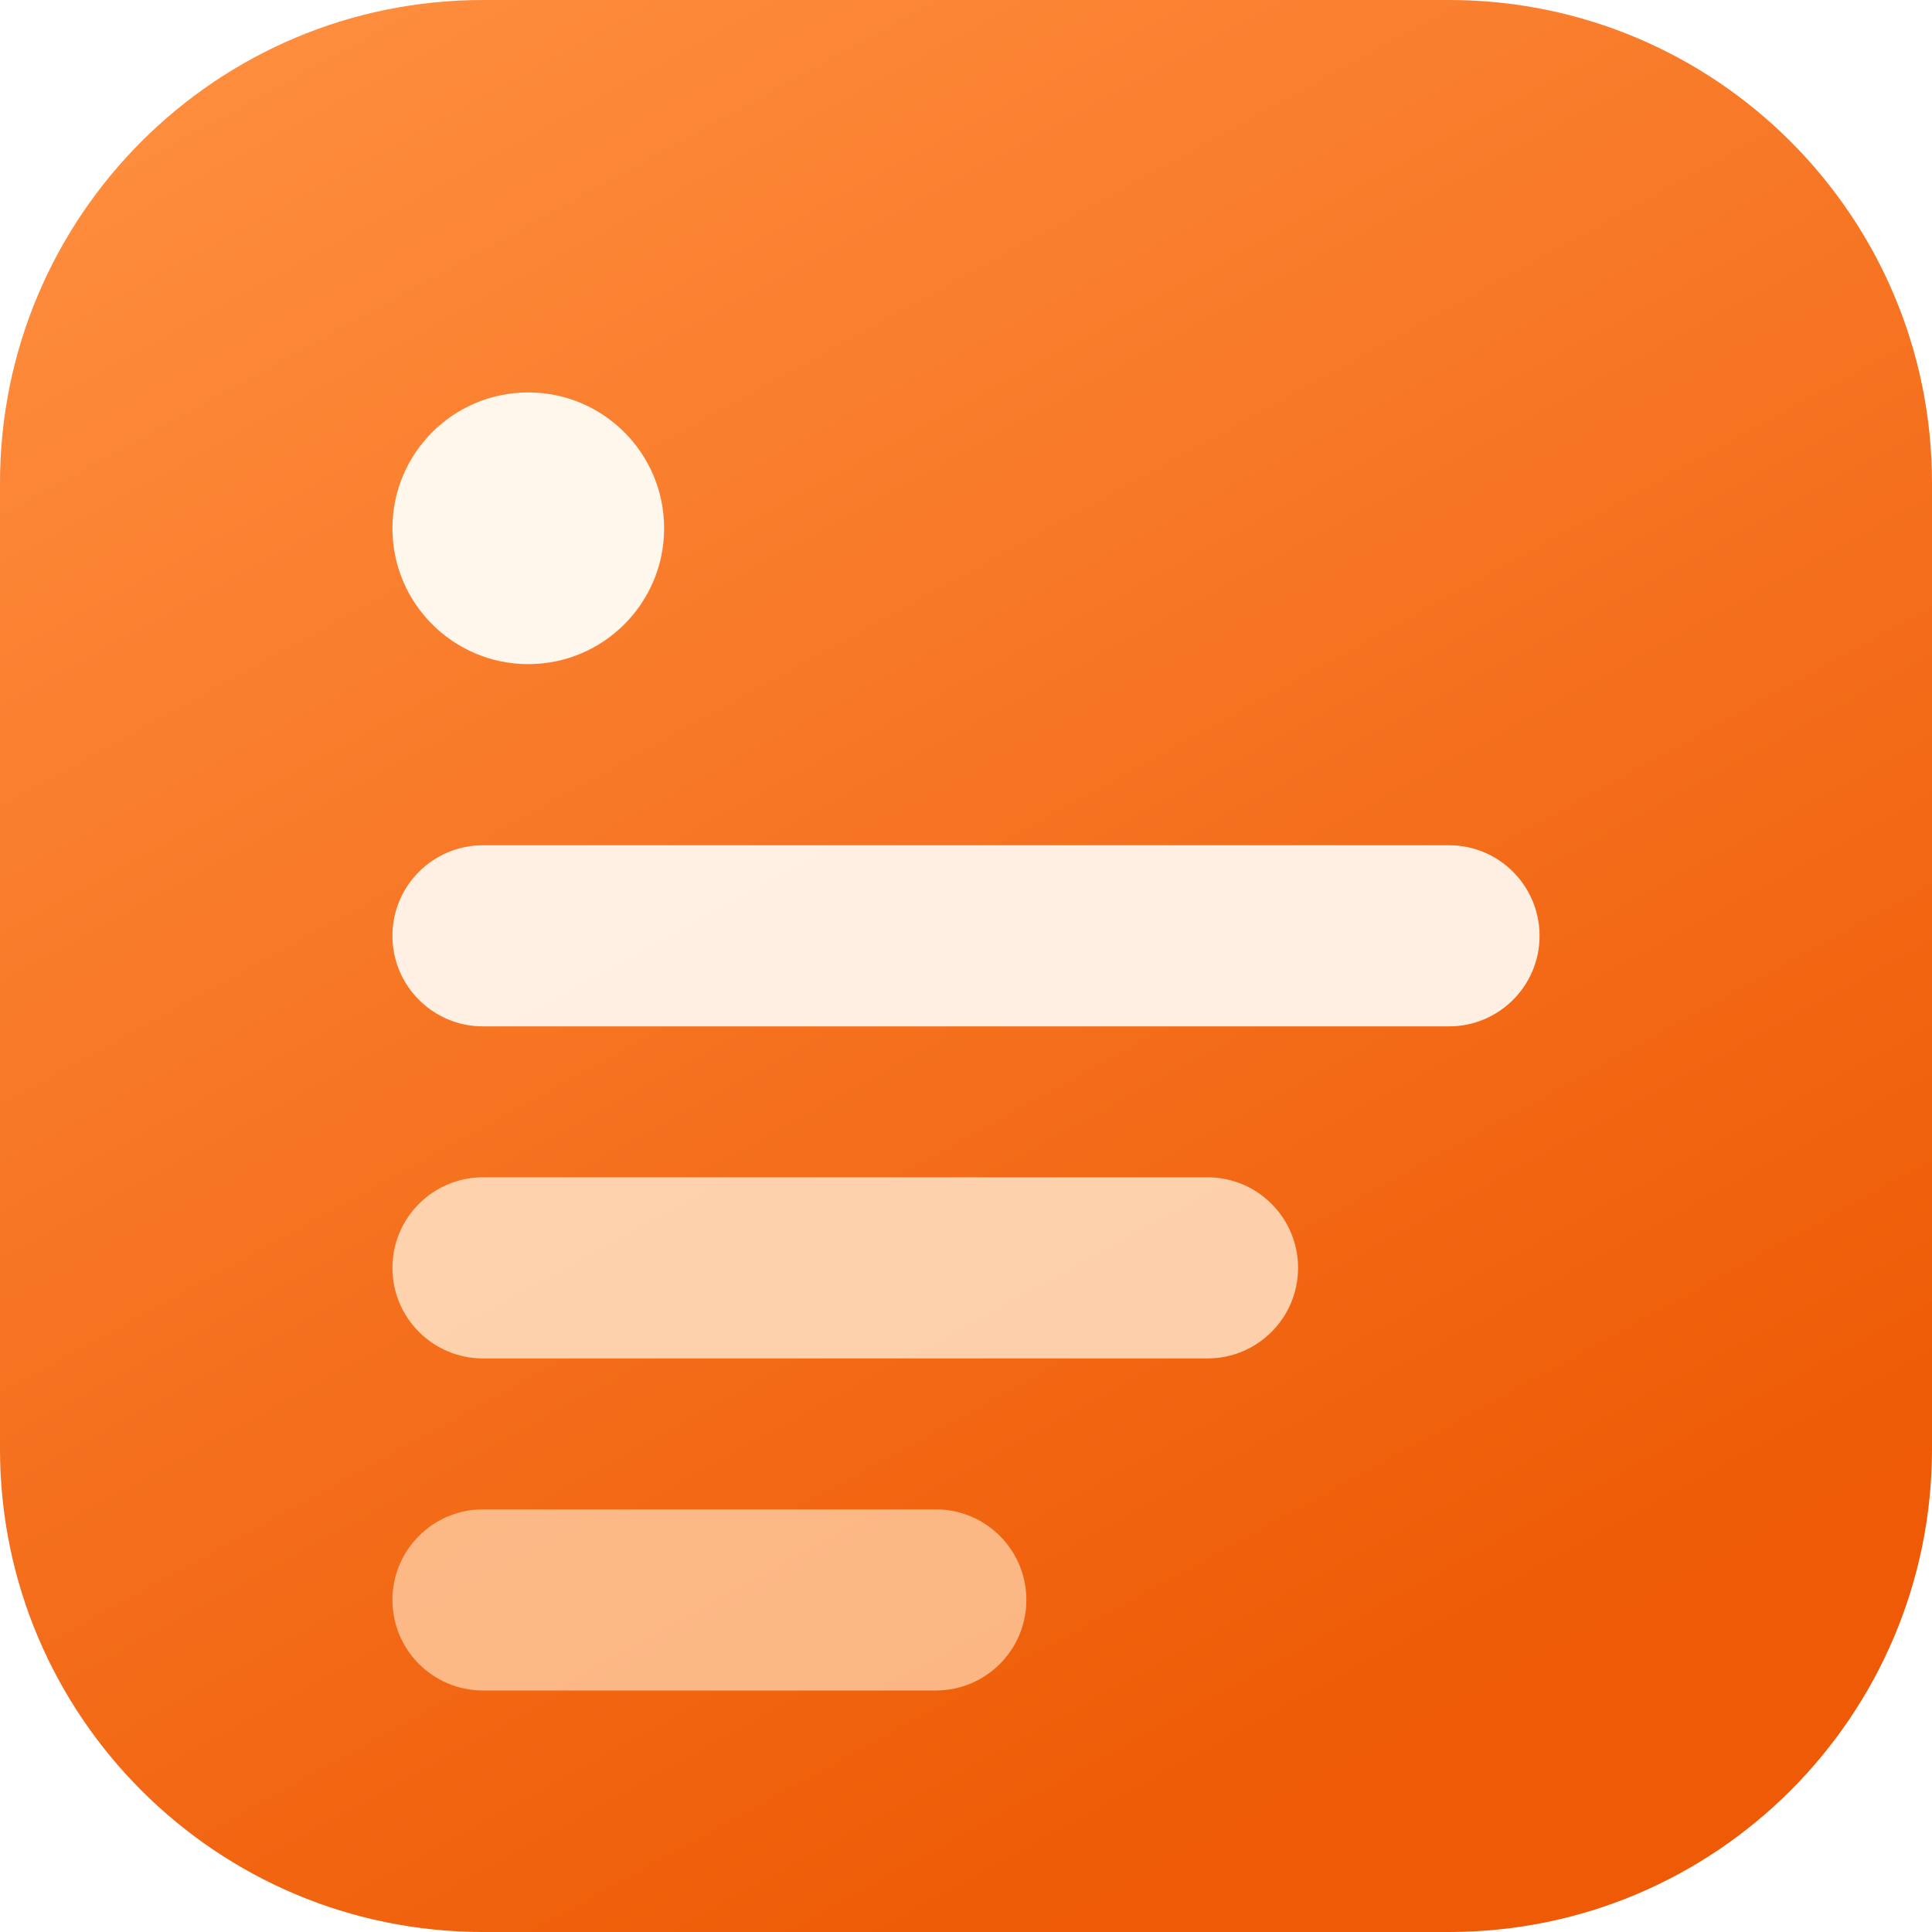
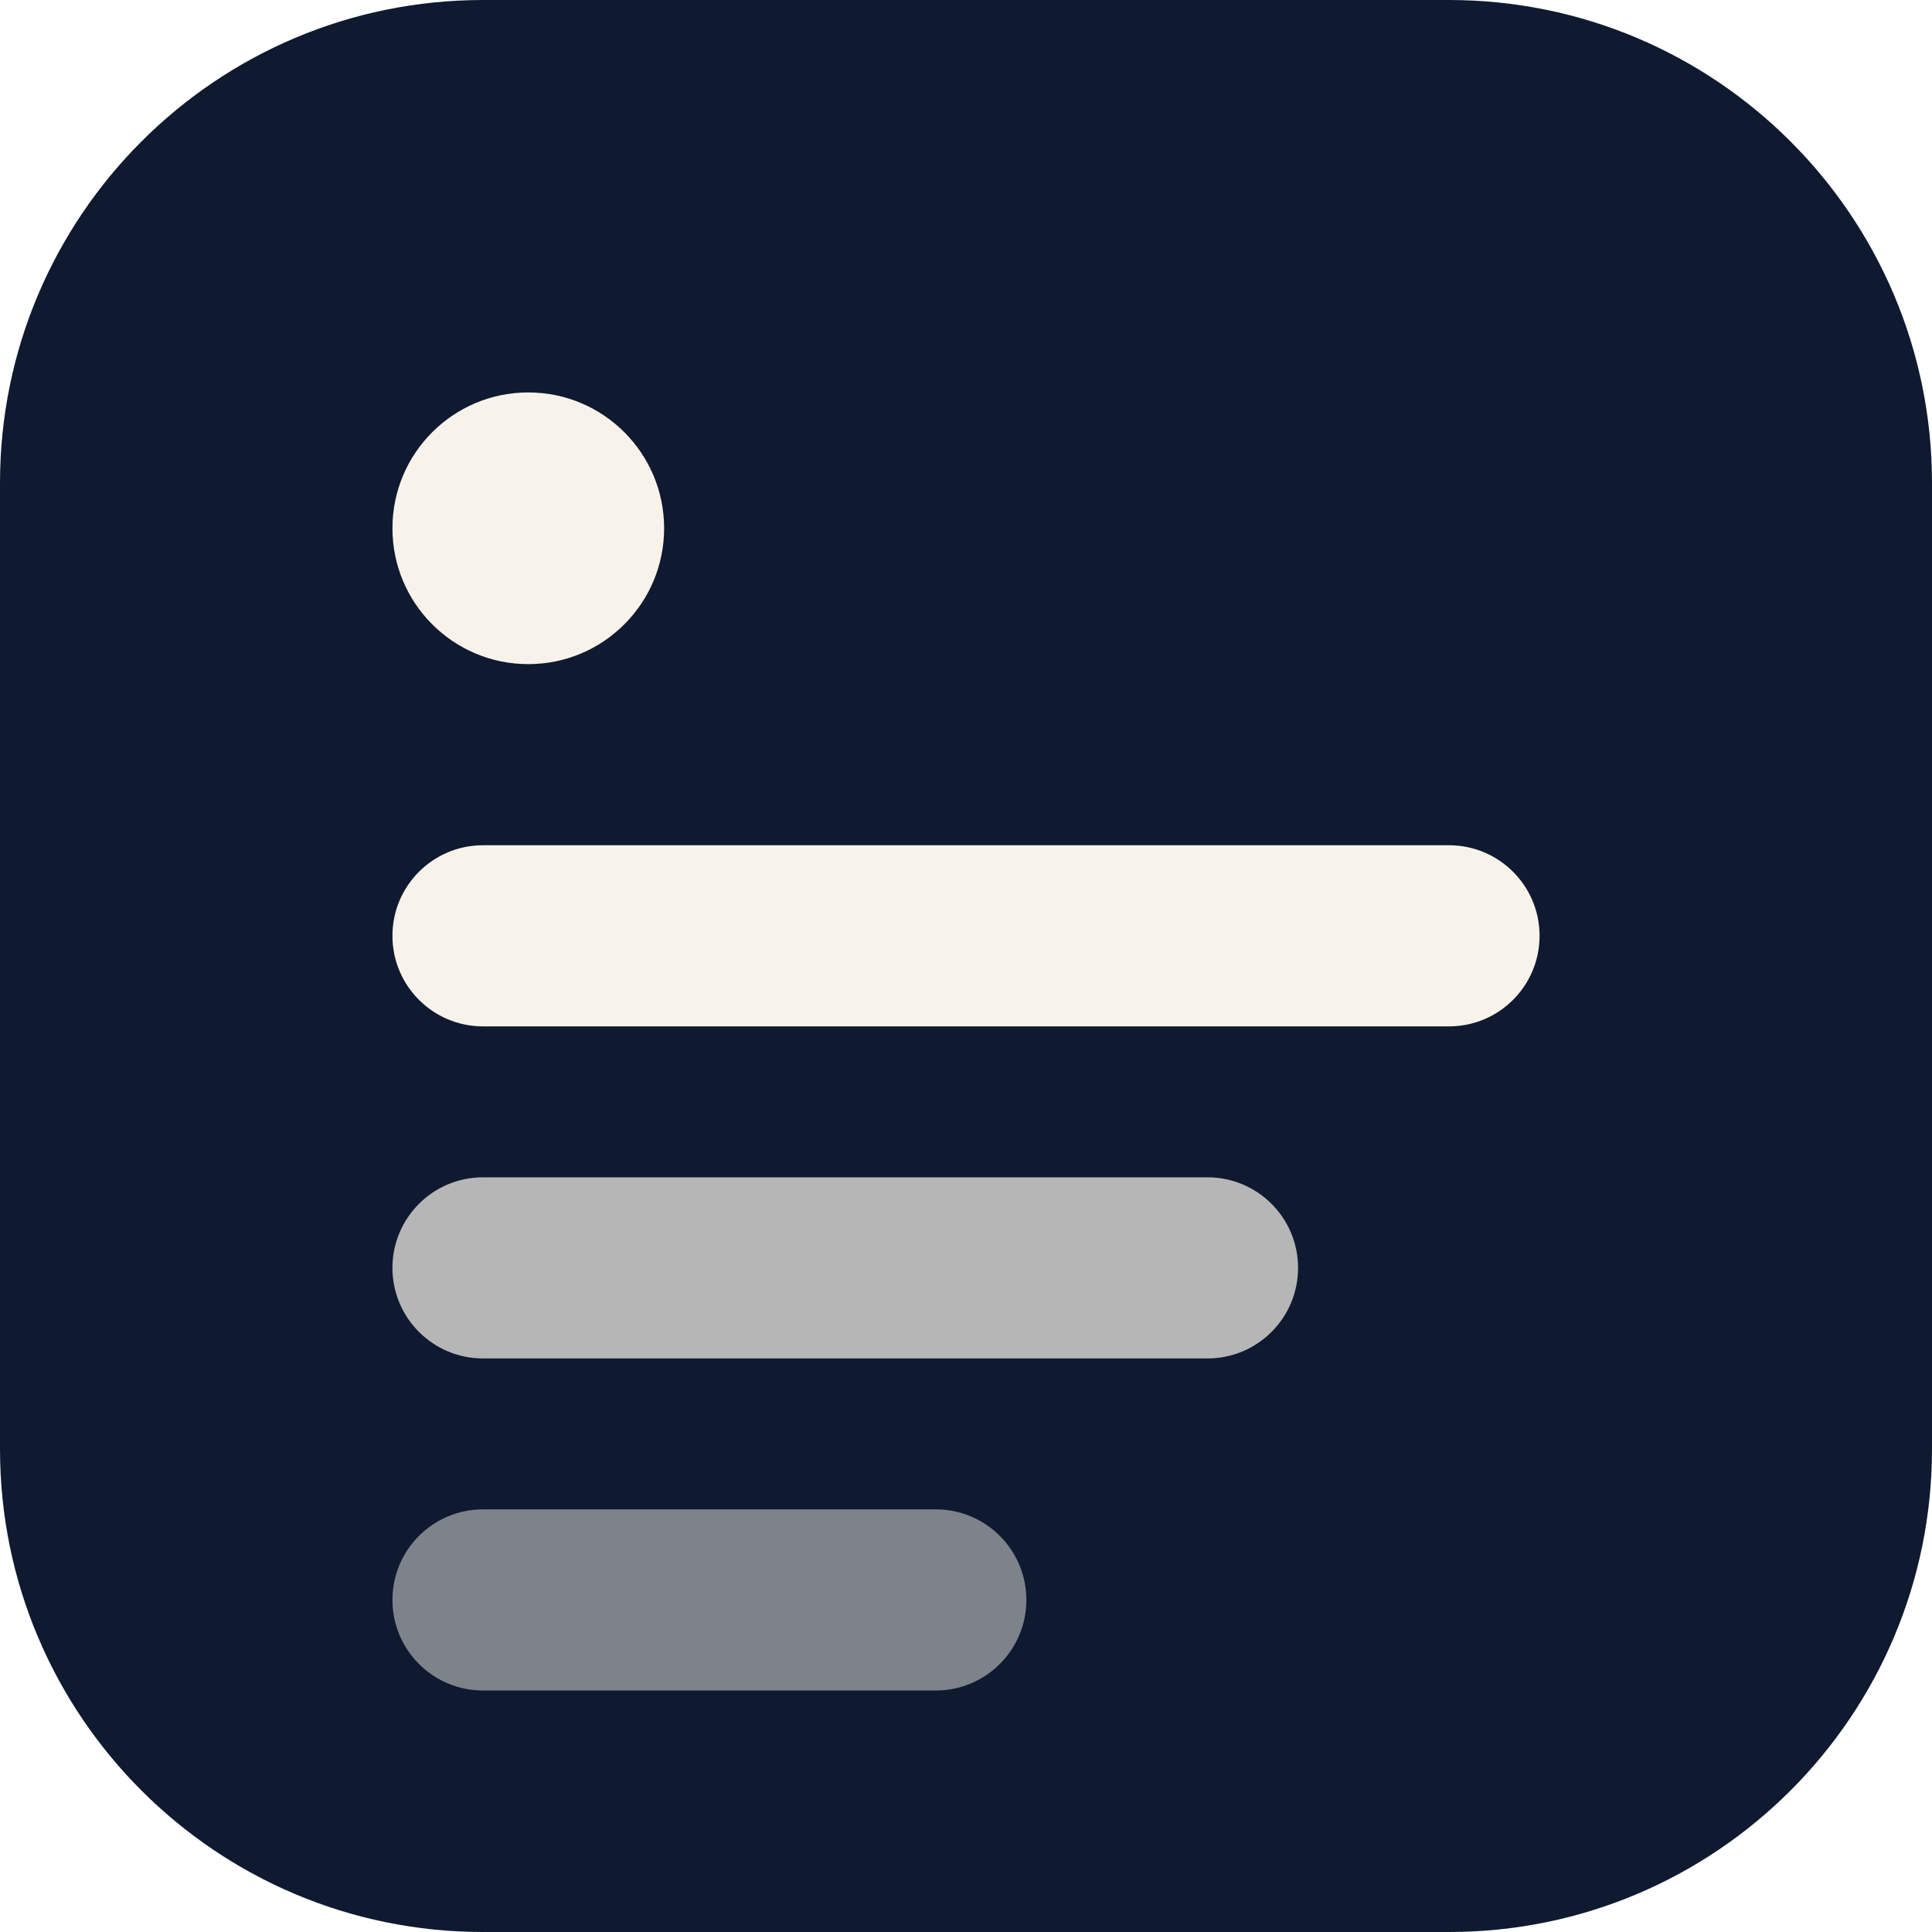
<svg xmlns="http://www.w3.org/2000/svg" viewBox="0 0 64 64">
-   <defs>
-     <linearGradient id="jv" x1="0" y1="0" x2="0.55" y2="1">
-       <stop offset="0" stop-color="#FF9142" />
-       <stop offset="1" stop-color="#EE5A05" />
-     </linearGradient>
-   </defs>
-   <rect width="64" height="64" rx="16" fill="url(#jv)" />
-   <circle cx="17.5" cy="17.5" r="4.5" fill="#FFF6EC" />
-   <rect x="13" y="28" width="38" height="6" rx="3" fill="#FFF6EC" opacity="0.95" />
-   <rect x="13" y="39" width="30" height="6" rx="3" fill="#FFE3C6" opacity="0.85" />
-   <rect x="13" y="50" width="21" height="6" rx="3" fill="#FFD3AB" opacity="0.75" />
+   <style>
+     .tile { fill: #0f1a30; }
+     .glyph { fill: #f7f3eb; }
+     @media (prefers-color-scheme: dark) {
+       .tile { fill: #f2f3f5; }
+       .glyph { fill: #08090a; }
+     }
+   </style>
+   <rect class="tile" width="64" height="64" rx="16" />
+   <g class="glyph">
+     <circle cx="17.5" cy="17.5" r="4.5" />
+     <rect x="13" y="28" width="38" height="6" rx="3" />
+     <rect x="13" y="39" width="30" height="6" rx="3" opacity="0.72" />
+     <rect x="13" y="50" width="21" height="6" rx="3" opacity="0.48" />
+   </g>
</svg>
